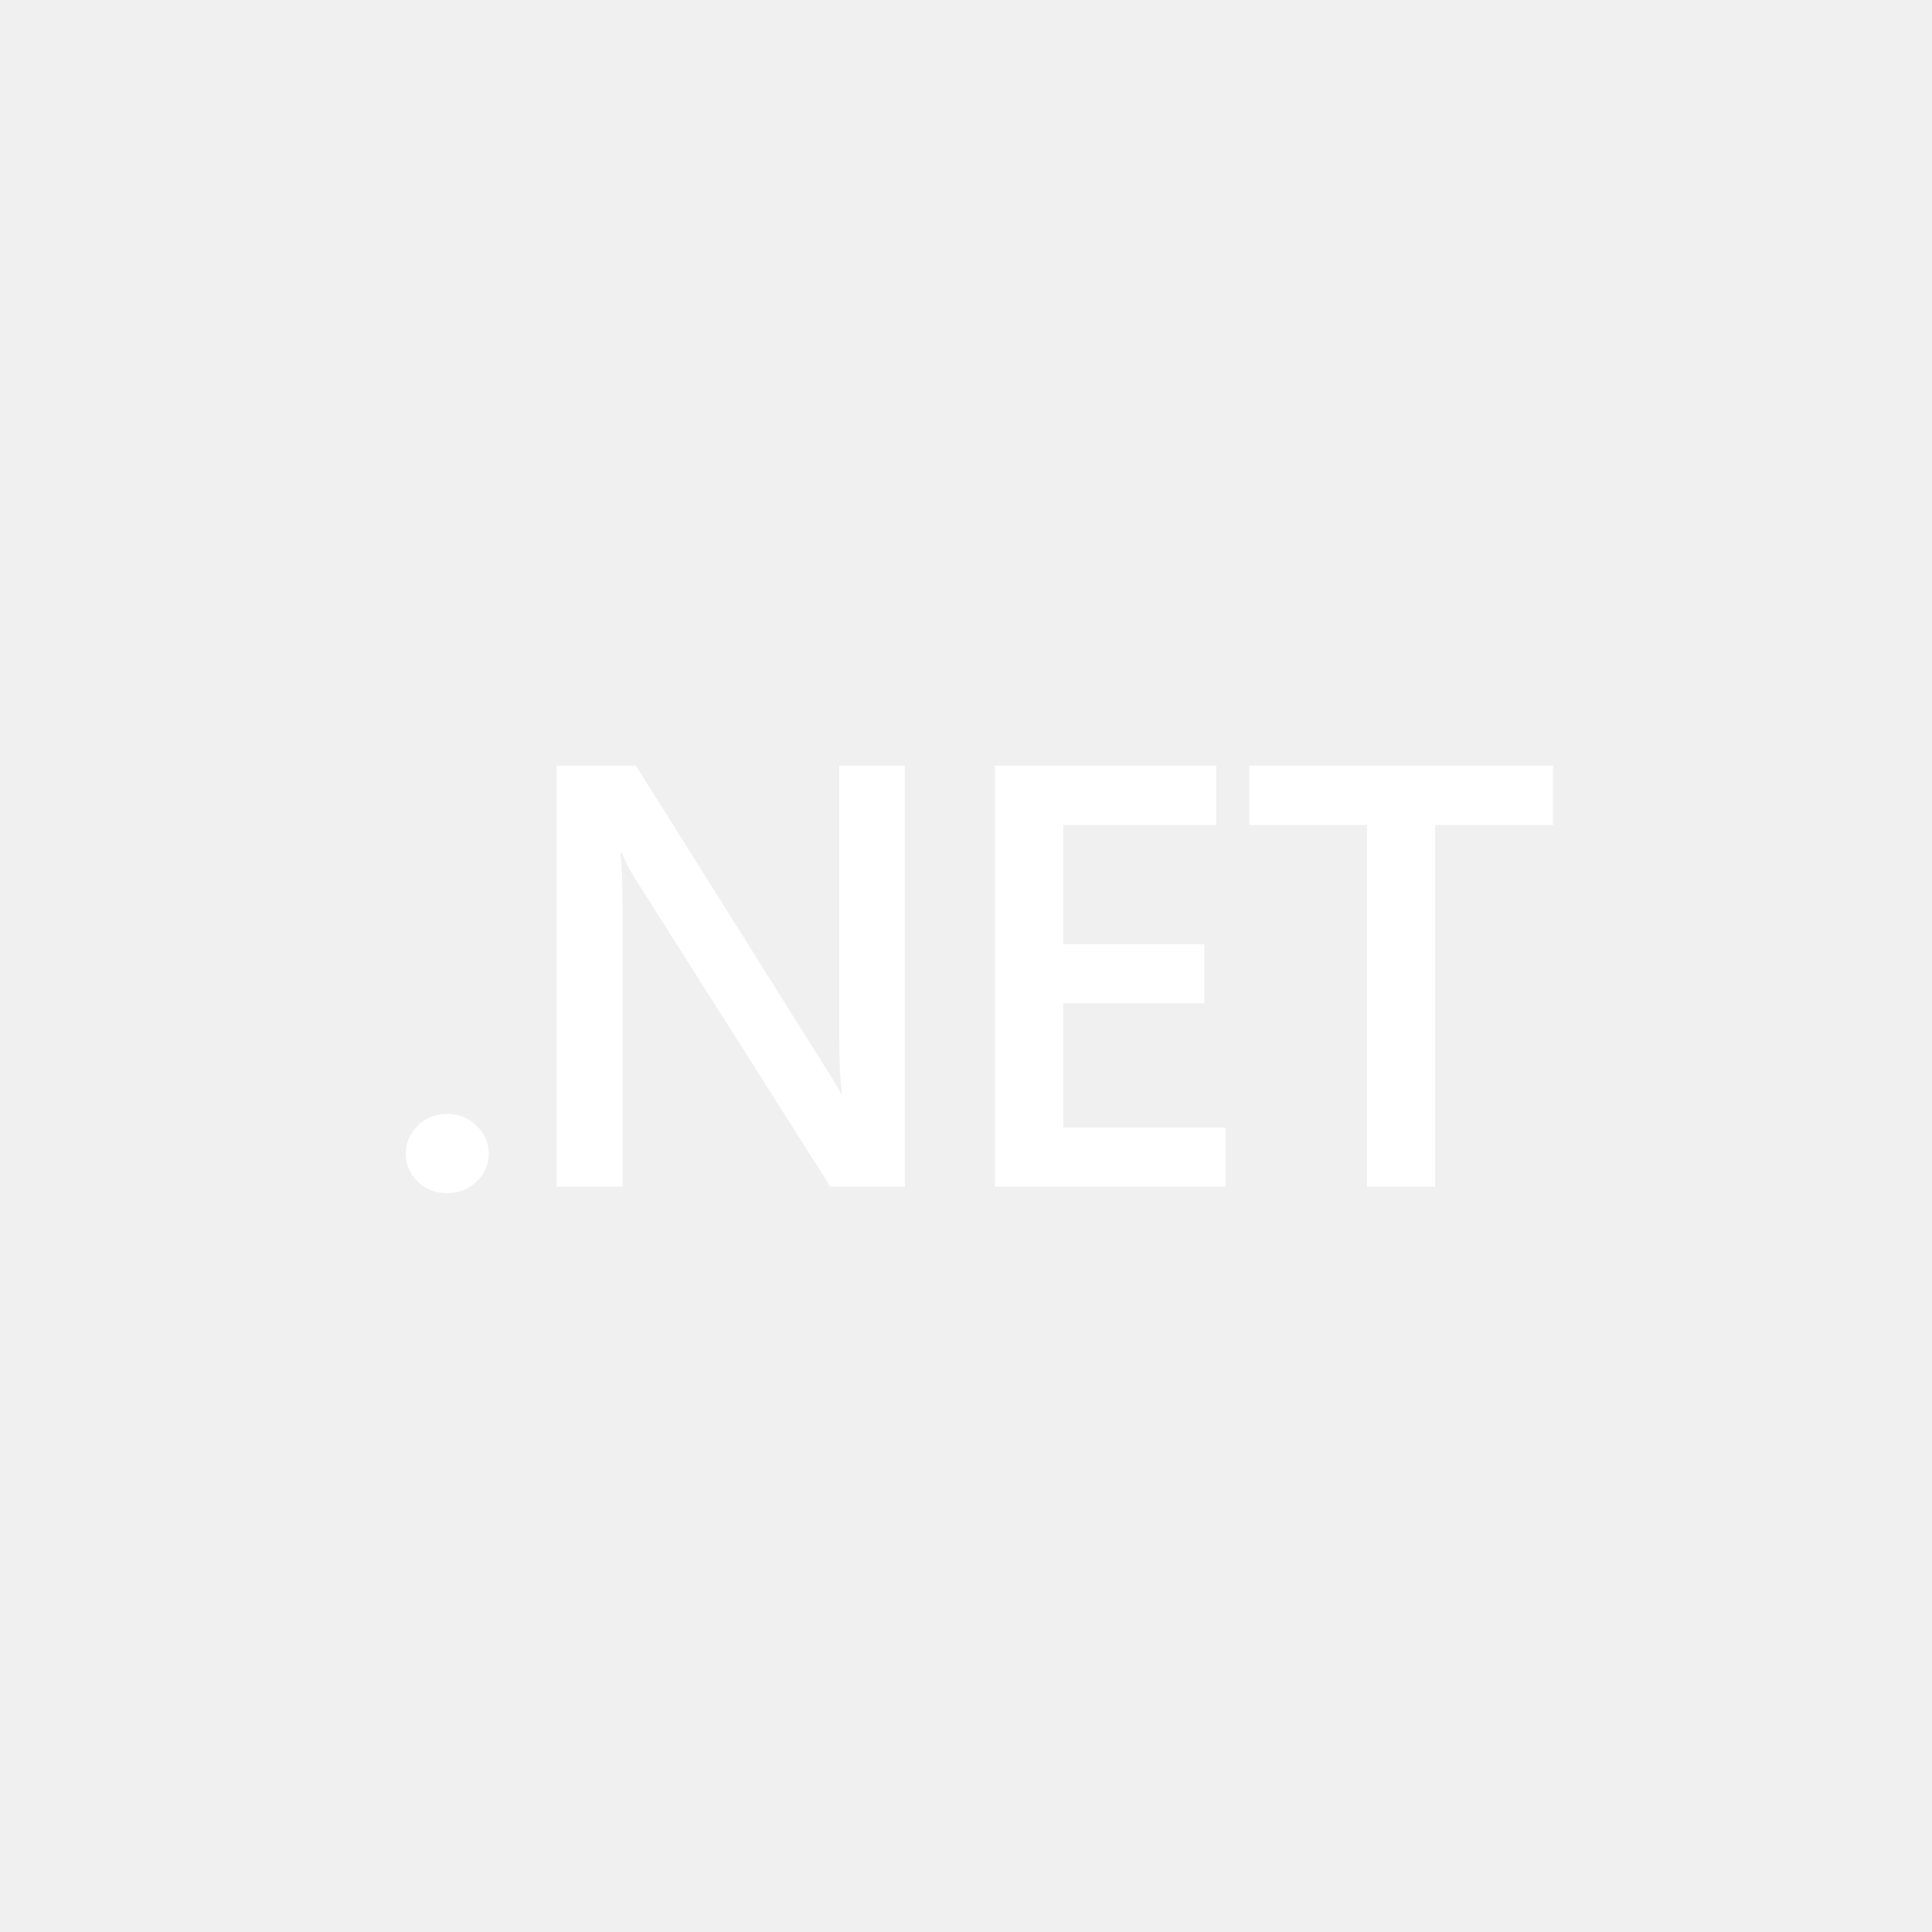
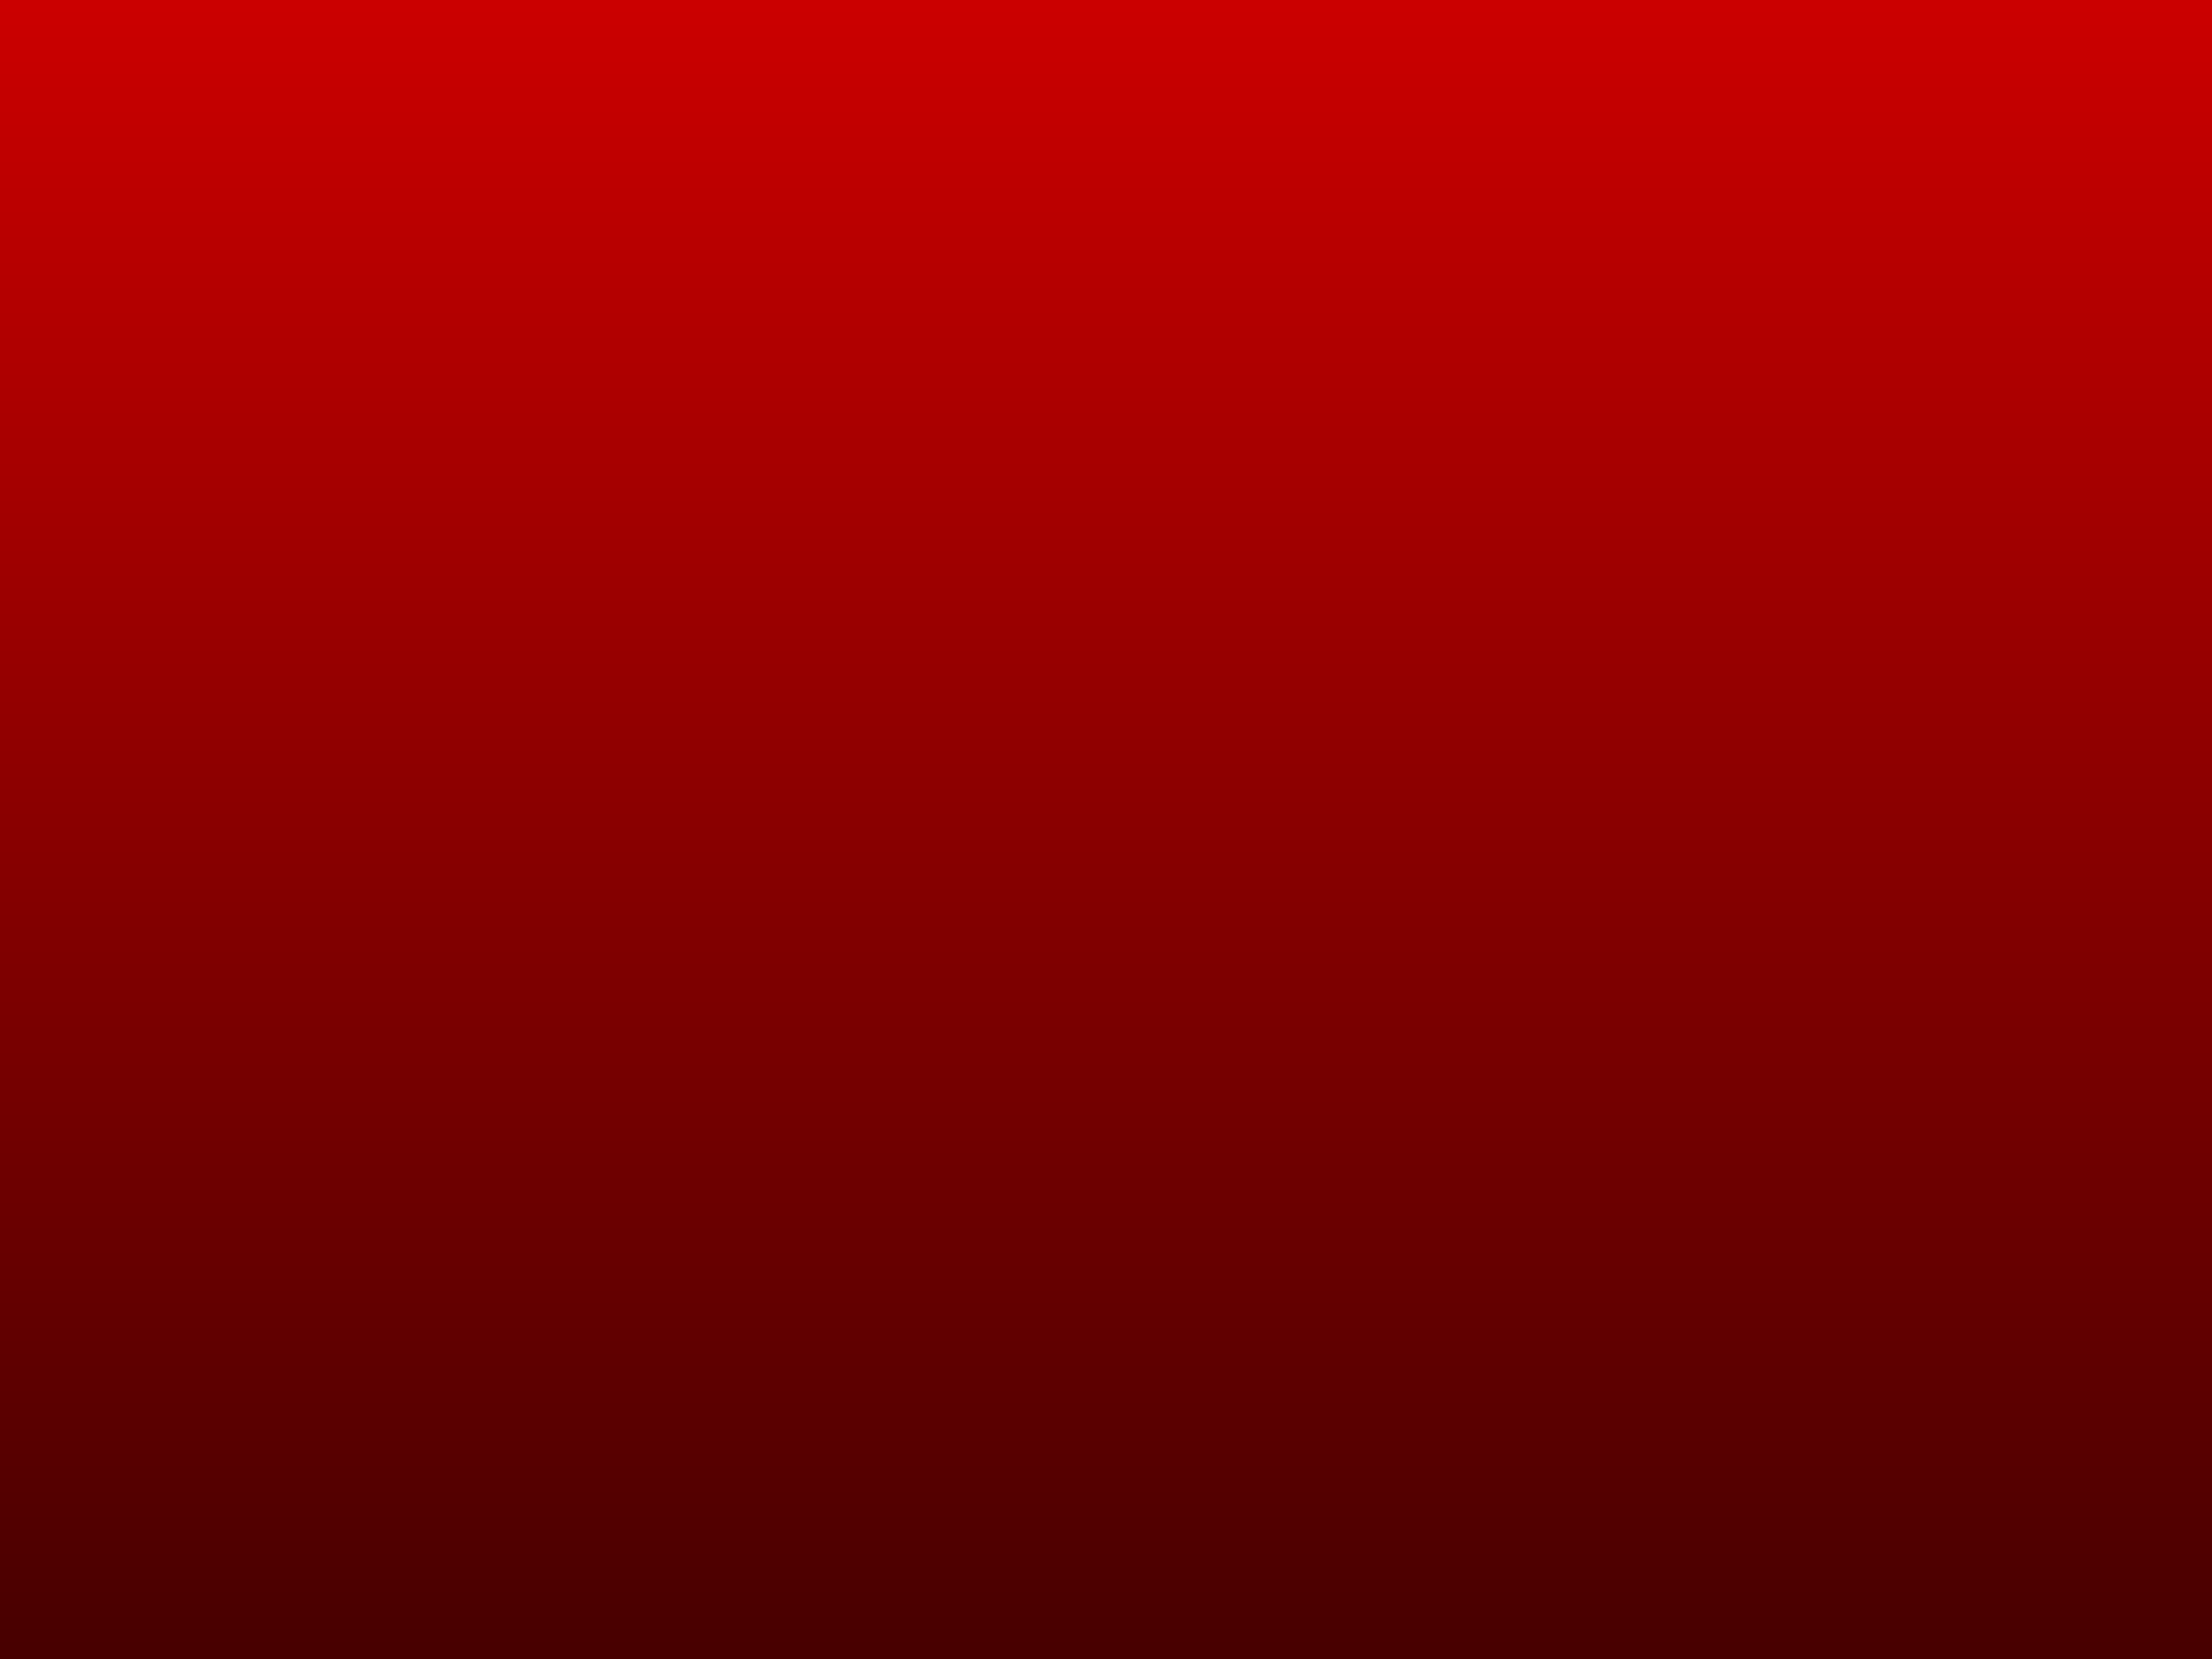
- <svg xmlns="http://www.w3.org/2000/svg" width="456" height="456" viewBox="0 0 456 456" version="1.1" xml:space="preserve" style="fill-rule:evenodd;clip-rule:evenodd;stroke-linejoin:round;stroke-miterlimit:2;">
-   <path d="m 105.5,281.609 c -2.703,0 -5.001,-0.9 -6.893,-2.702 -1.892,-1.848 -2.838,-4.042 -2.838,-6.582 0,-2.587 0.946,-4.804 2.838,-6.652 1.892,-1.848 4.19,-2.772 6.893,-2.772 2.748,0 5.068,0.924 6.96,2.772 1.937,1.848 2.906,4.064 2.906,6.652 0,2.54 -0.968,4.734 -2.906,6.582 -1.892,1.802 -4.212,2.702 -6.96,2.702 z" style="fill:#ffffff;fill-rule:nonzero;stroke-width:0.838" />
-   <path d="M 213.561,280.084 H 195.99 L 149.7,207.054 c -1.171,-1.848 -2.14,-3.765 -2.906,-5.751 h -0.406 c 0.361,2.125 0.541,6.675 0.541,13.65 v 65.132 h -15.543 v -99.36 h 18.719 l 44.737,71.298 c 1.892,2.957 3.109,4.989 3.649,6.098 h 0.27 c -0.45,-2.632 -0.676,-7.09 -0.676,-13.373 v -64.023 h 15.476 z" style="fill:#ffffff;fill-rule:nonzero;stroke-width:0.838" />
-   <path d="m 289.251,280.084 h -54.401 v -99.36 h 52.238 v 13.997 h -36.154 v 28.131 h 33.316 v 13.927 h -33.316 v 29.378 h 38.316 z" style="fill:#ffffff;fill-rule:nonzero;stroke-width:0.838" />
-   <path d="M 366.565,194.721 H 338.722 v 85.363 h -16.084 v -85.363 h -27.775 v -13.997 h 71.701 z" style="fill:#ffffff;fill-rule:nonzero;stroke-width:0.838" />
+ <svg xmlns="http://www.w3.org/2000/svg" version="1.1" width="640" height="480" viewBox="0 0 640 480" xml:space="preserve">
+   <defs>
+ </defs>
+   <g transform="matrix(7.03 0 0 -7.4 347.9 368.02)">
+     <linearGradient id="SVGID_588" gradientUnits="userSpaceOnUse" gradientTransform="matrix(1 0 0 1 -50 -50)" x1="50" y1="0" x2="50" y2="100">
+       <stop offset="0%" style="stop-color:rgba(0, 0, 0, 1);" />
+       <stop offset="100%" style="stop-color:rgba(204, 0, 0, 1);" />
+     </linearGradient>
+     <polygon style="stroke: rgb(40,38,38); stroke-opacity: 0; stroke-width: 8; stroke-dasharray: none; stroke-linecap: butt; stroke-dashoffset: 0; stroke-linejoin: miter; stroke-miterlimit: 4; fill: url(#SVGID_588); fill-rule: nonzero; opacity: 1;" points="-50,-50 -50,50 50,50 50,-50 " />
+   </g>
+   <g transform="matrix(1 0 0 1 270 140.2)">
+     <line style="stroke: rgb(0,0,0); stroke-width: 2; stroke-dasharray: none; stroke-linecap: butt; stroke-dashoffset: 0; stroke-linejoin: miter; stroke-miterlimit: 4; fill: rgb(0,0,0); fill-rule: nonzero; opacity: 1;" x1="0" y1="0" x2="0" y2="0" />
+   </g>
</svg>
